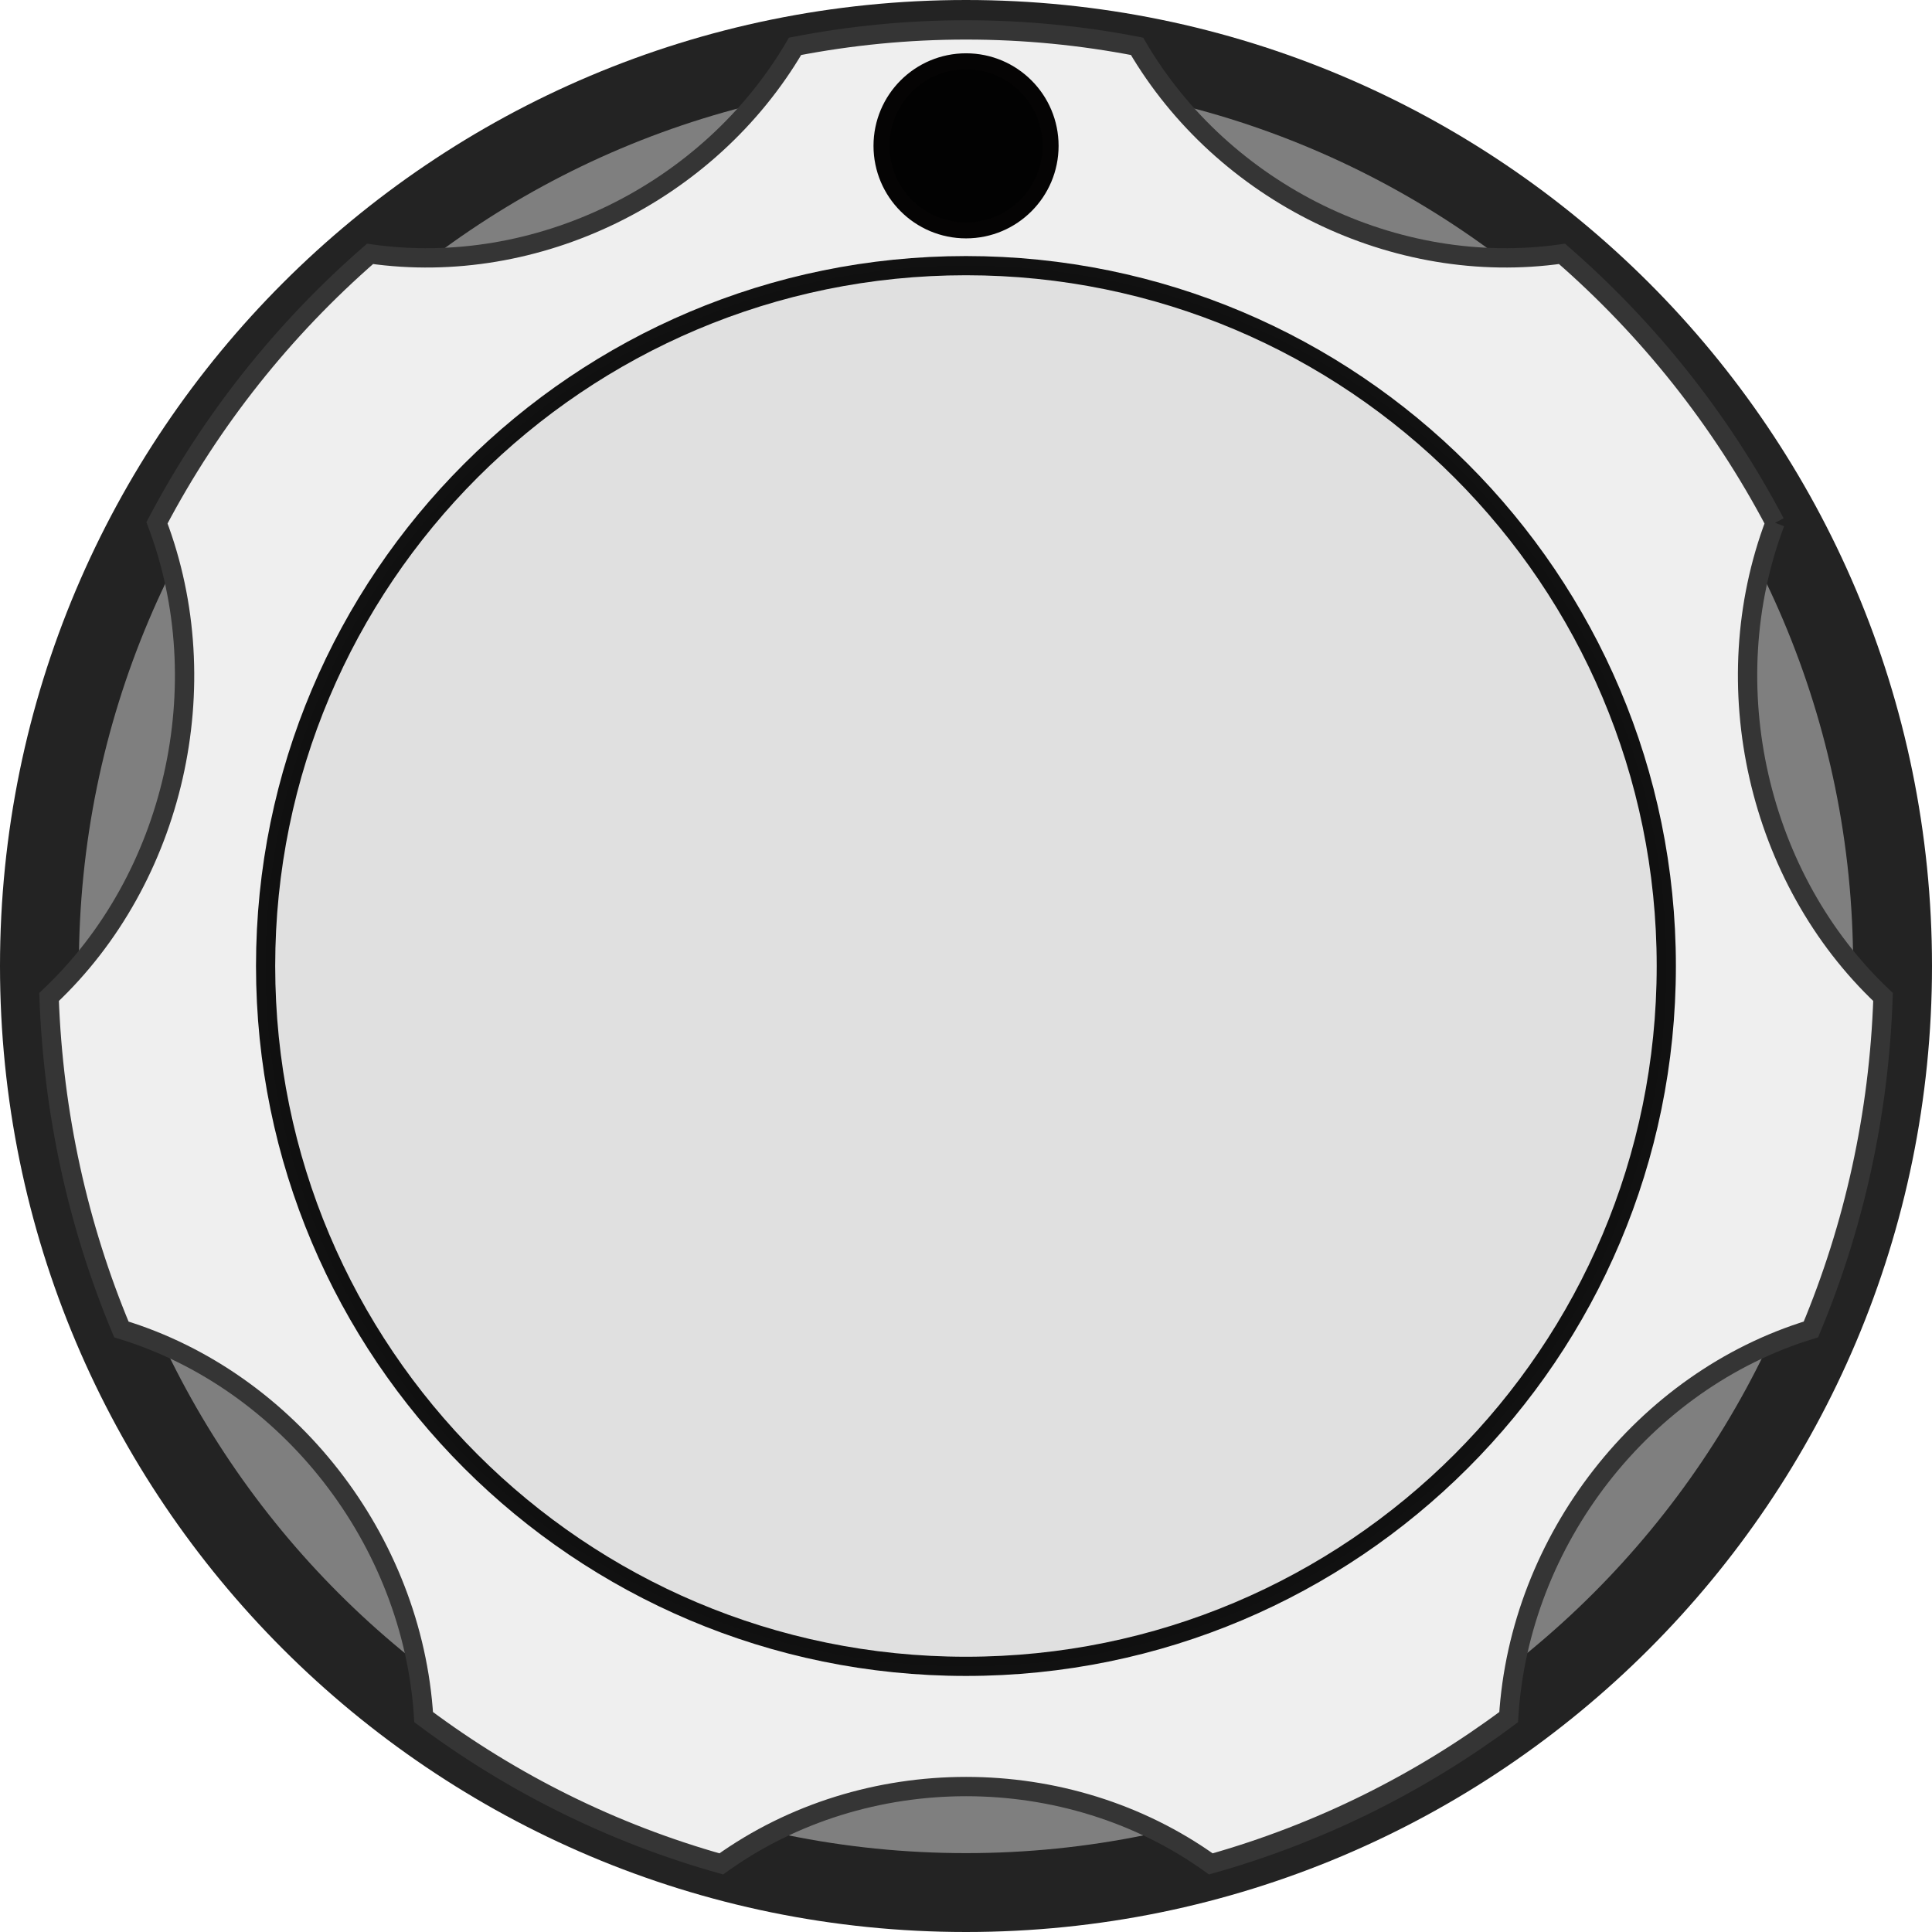
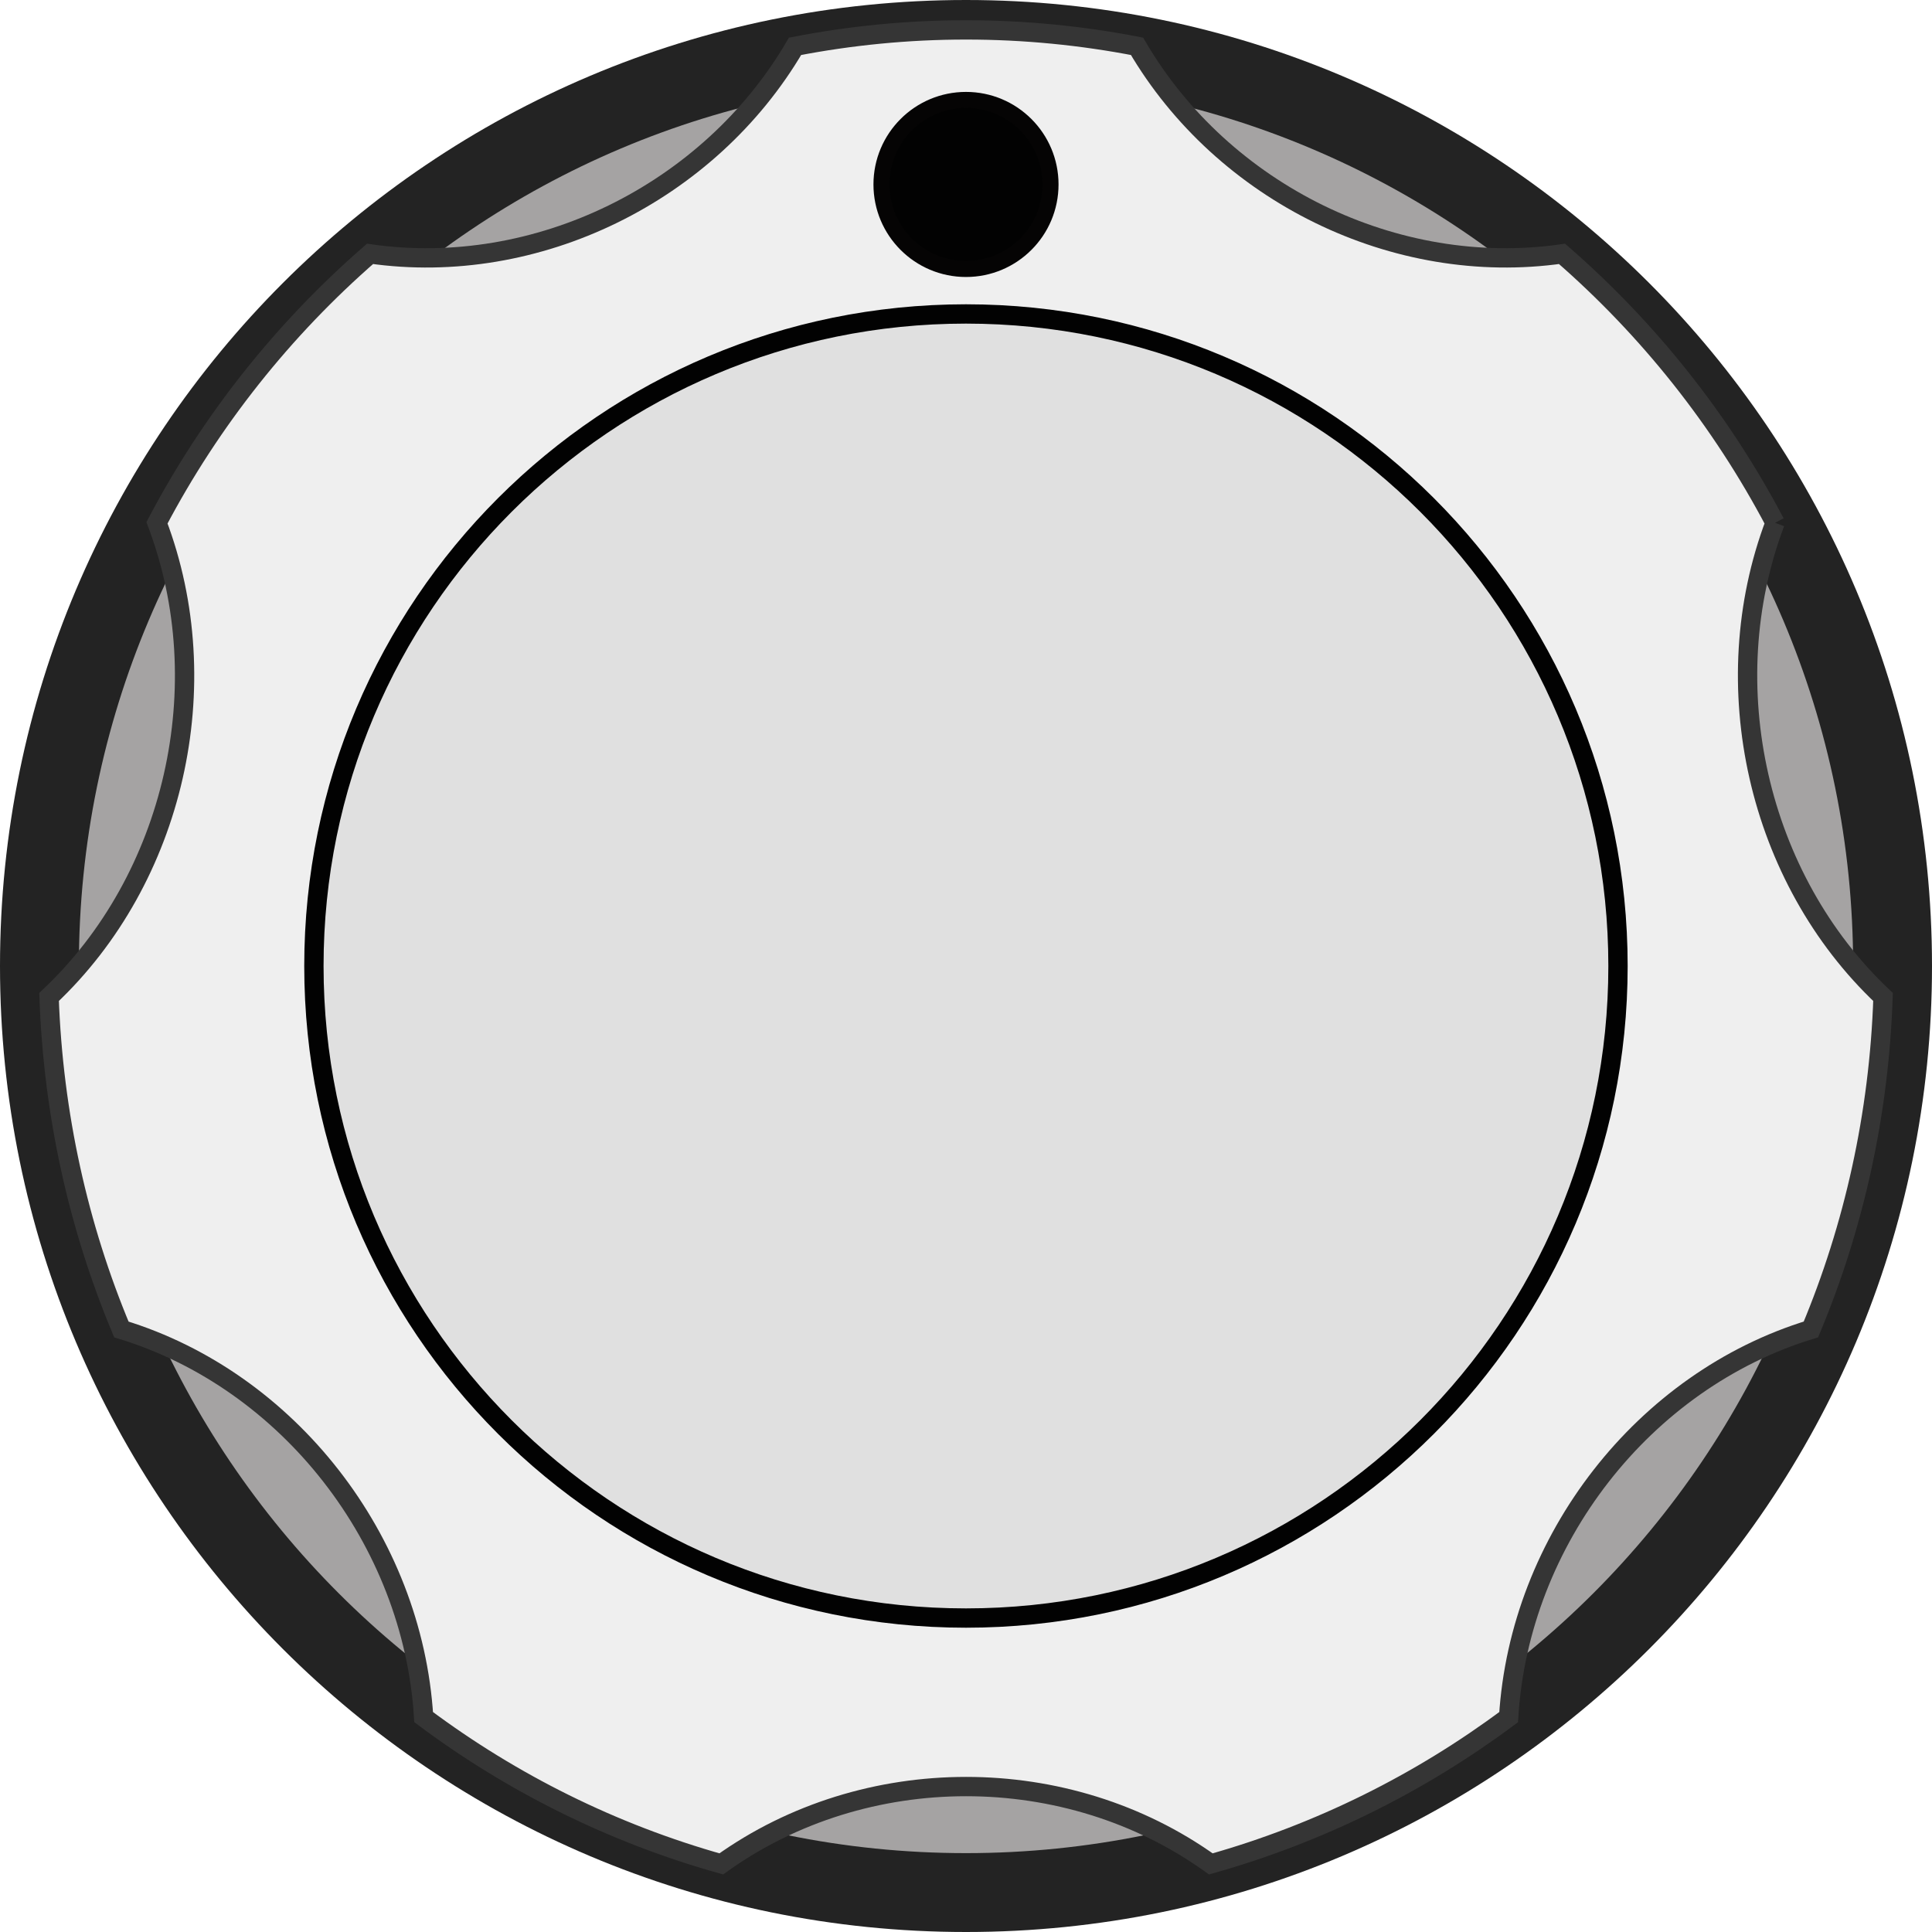
- <svg xmlns="http://www.w3.org/2000/svg" width="40px" height="40px" version="1.1" xml:space="preserve" style="fill-rule:evenodd;clip-rule:evenodd;stroke-miterlimit:1.414;">
+ <svg xmlns="http://www.w3.org/2000/svg" width="40px" height="40px" version="1.1" xml:space="preserve" style="fill-rule:evenodd;clip-rule:evenodd;stroke-miterlimit:10;">
  <g id="MiddleKnob">
    <circle cx="20" cy="20" r="20" style="fill:#232323;" />
-     <circle cx="20" cy="20" r="18.367" style="fill:#7f7f7f;" />
+     <circle cx="20" cy="20" r="18.367" style="fill:#a5a3a3;" />
    <path id="path8603" d="M36.751,10.824c-1.12,-2.127 -2.623,-4.012 -4.411,-5.568c-3.449,0.494 -7.02,-1.254 -8.799,-4.297c-1.146,-0.222 -2.331,-0.34 -3.54,-0.34c-1.21,0 -2.392,0.118 -3.54,0.34c-1.782,3.043 -5.351,4.791 -8.8,4.297c-1.789,1.557 -3.292,3.441 -4.411,5.568c1.276,3.36 0.366,7.368 -2.234,9.817c0.086,2.436 0.608,4.758 1.497,6.884c3.458,1.055 6.032,4.356 6.258,8.026c1.832,1.369 3.914,2.407 6.162,3.039c2.978,-2.135 7.161,-2.135 10.136,0c2.249,-0.634 4.333,-1.672 6.166,-3.039c0.223,-3.668 2.796,-6.972 6.258,-8.026c0.889,-2.126 1.411,-4.448 1.493,-6.884c-2.597,-2.449 -3.508,-6.456 -2.235,-9.817" style="fill:#efefef;fill-rule:nonzero;stroke:#353535;stroke-width:0.4px;" />
-     <g transform="matrix(1.07407,0,0,1.07407,-1.48141,-1.48148)">
-       <circle cx="19.999" cy="20" r="13.5" style="fill:#e0e0e0;stroke:#020202;stroke-opacity:0.933;stroke-width:0.37px;" />
-     </g>
-     <g transform="matrix(1.10619,0,0,1.10619,-2.1228,-1.43856)">
-       <circle cx="20" cy="4.03" r="1.582" style="fill:#020202;stroke:#050404;stroke-width:0.3px;stroke-miterlimit:10;" />
+     <circle cx="19.999" cy="20" r="13.5" style="fill:#e0e0e0;stroke:#020202;stroke-width:0.4px;" />
+     <g transform="matrix(1.10619,0,0,1.10619,-2.12389,-0.639073)">
+       <circle cx="20" cy="4.03" r="1.582" style="fill:#020202;stroke:#050404;stroke-width:0.3px;" />
    </g>
  </g>
</svg>
